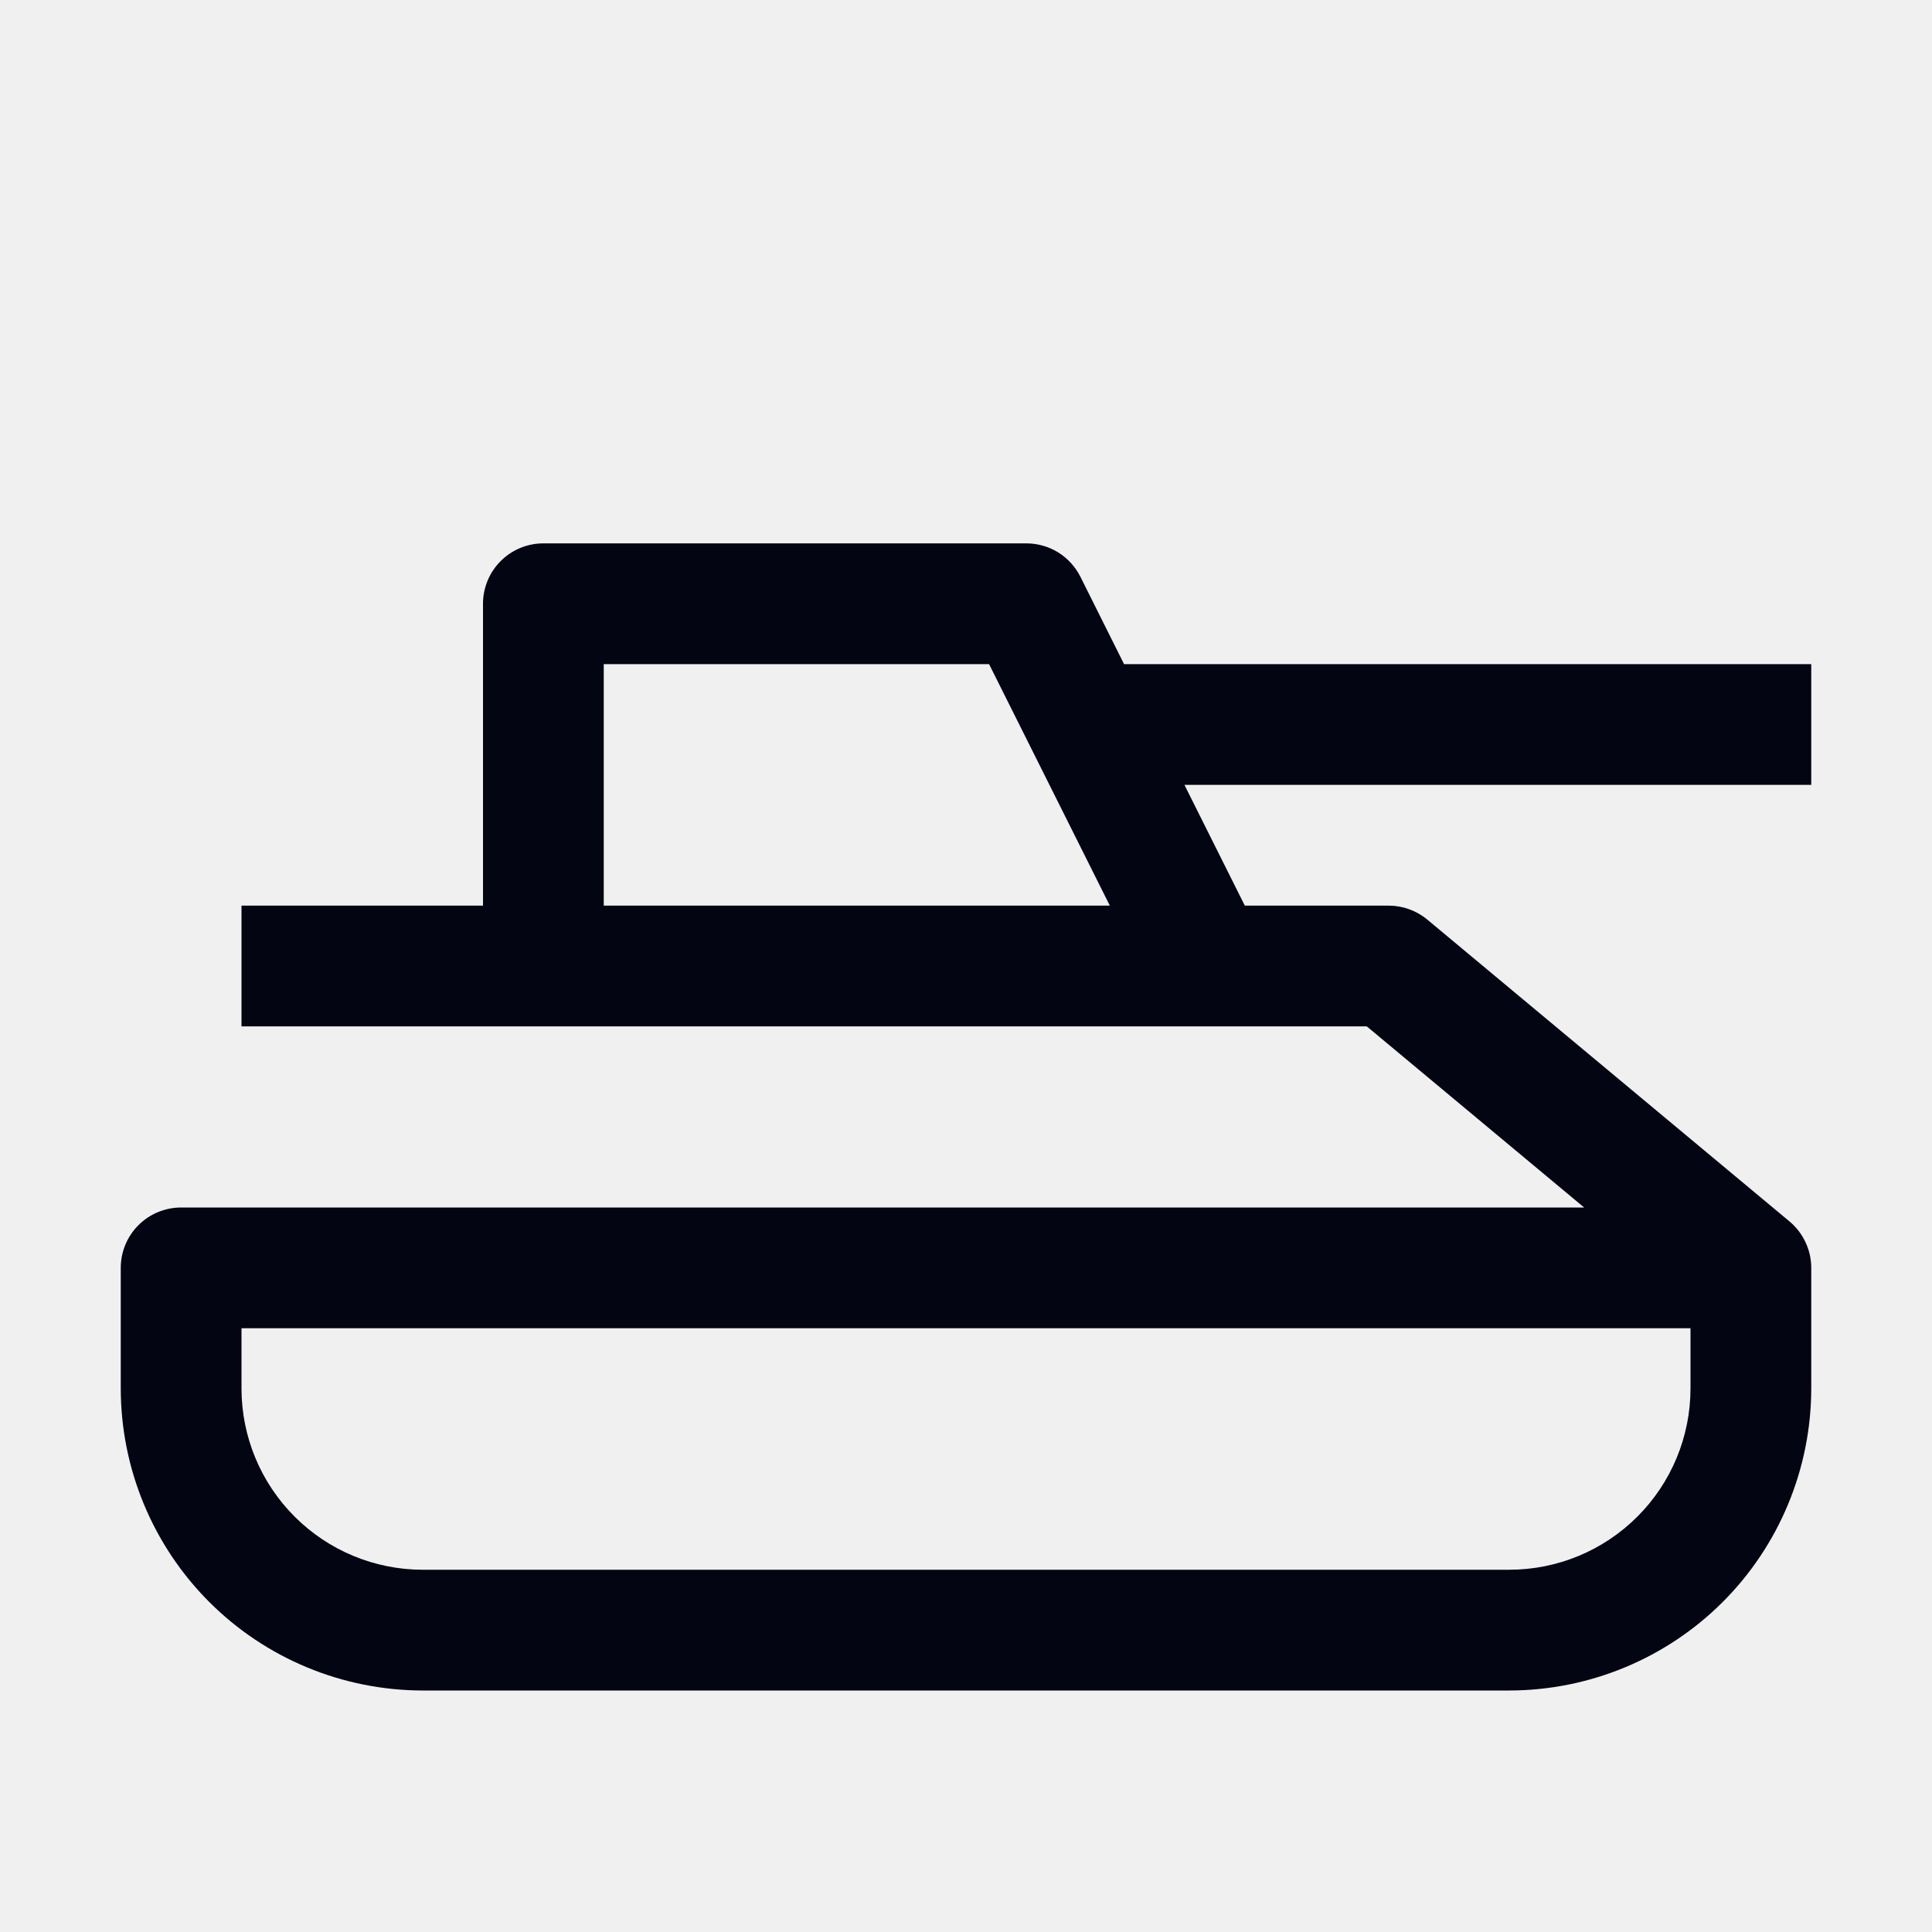
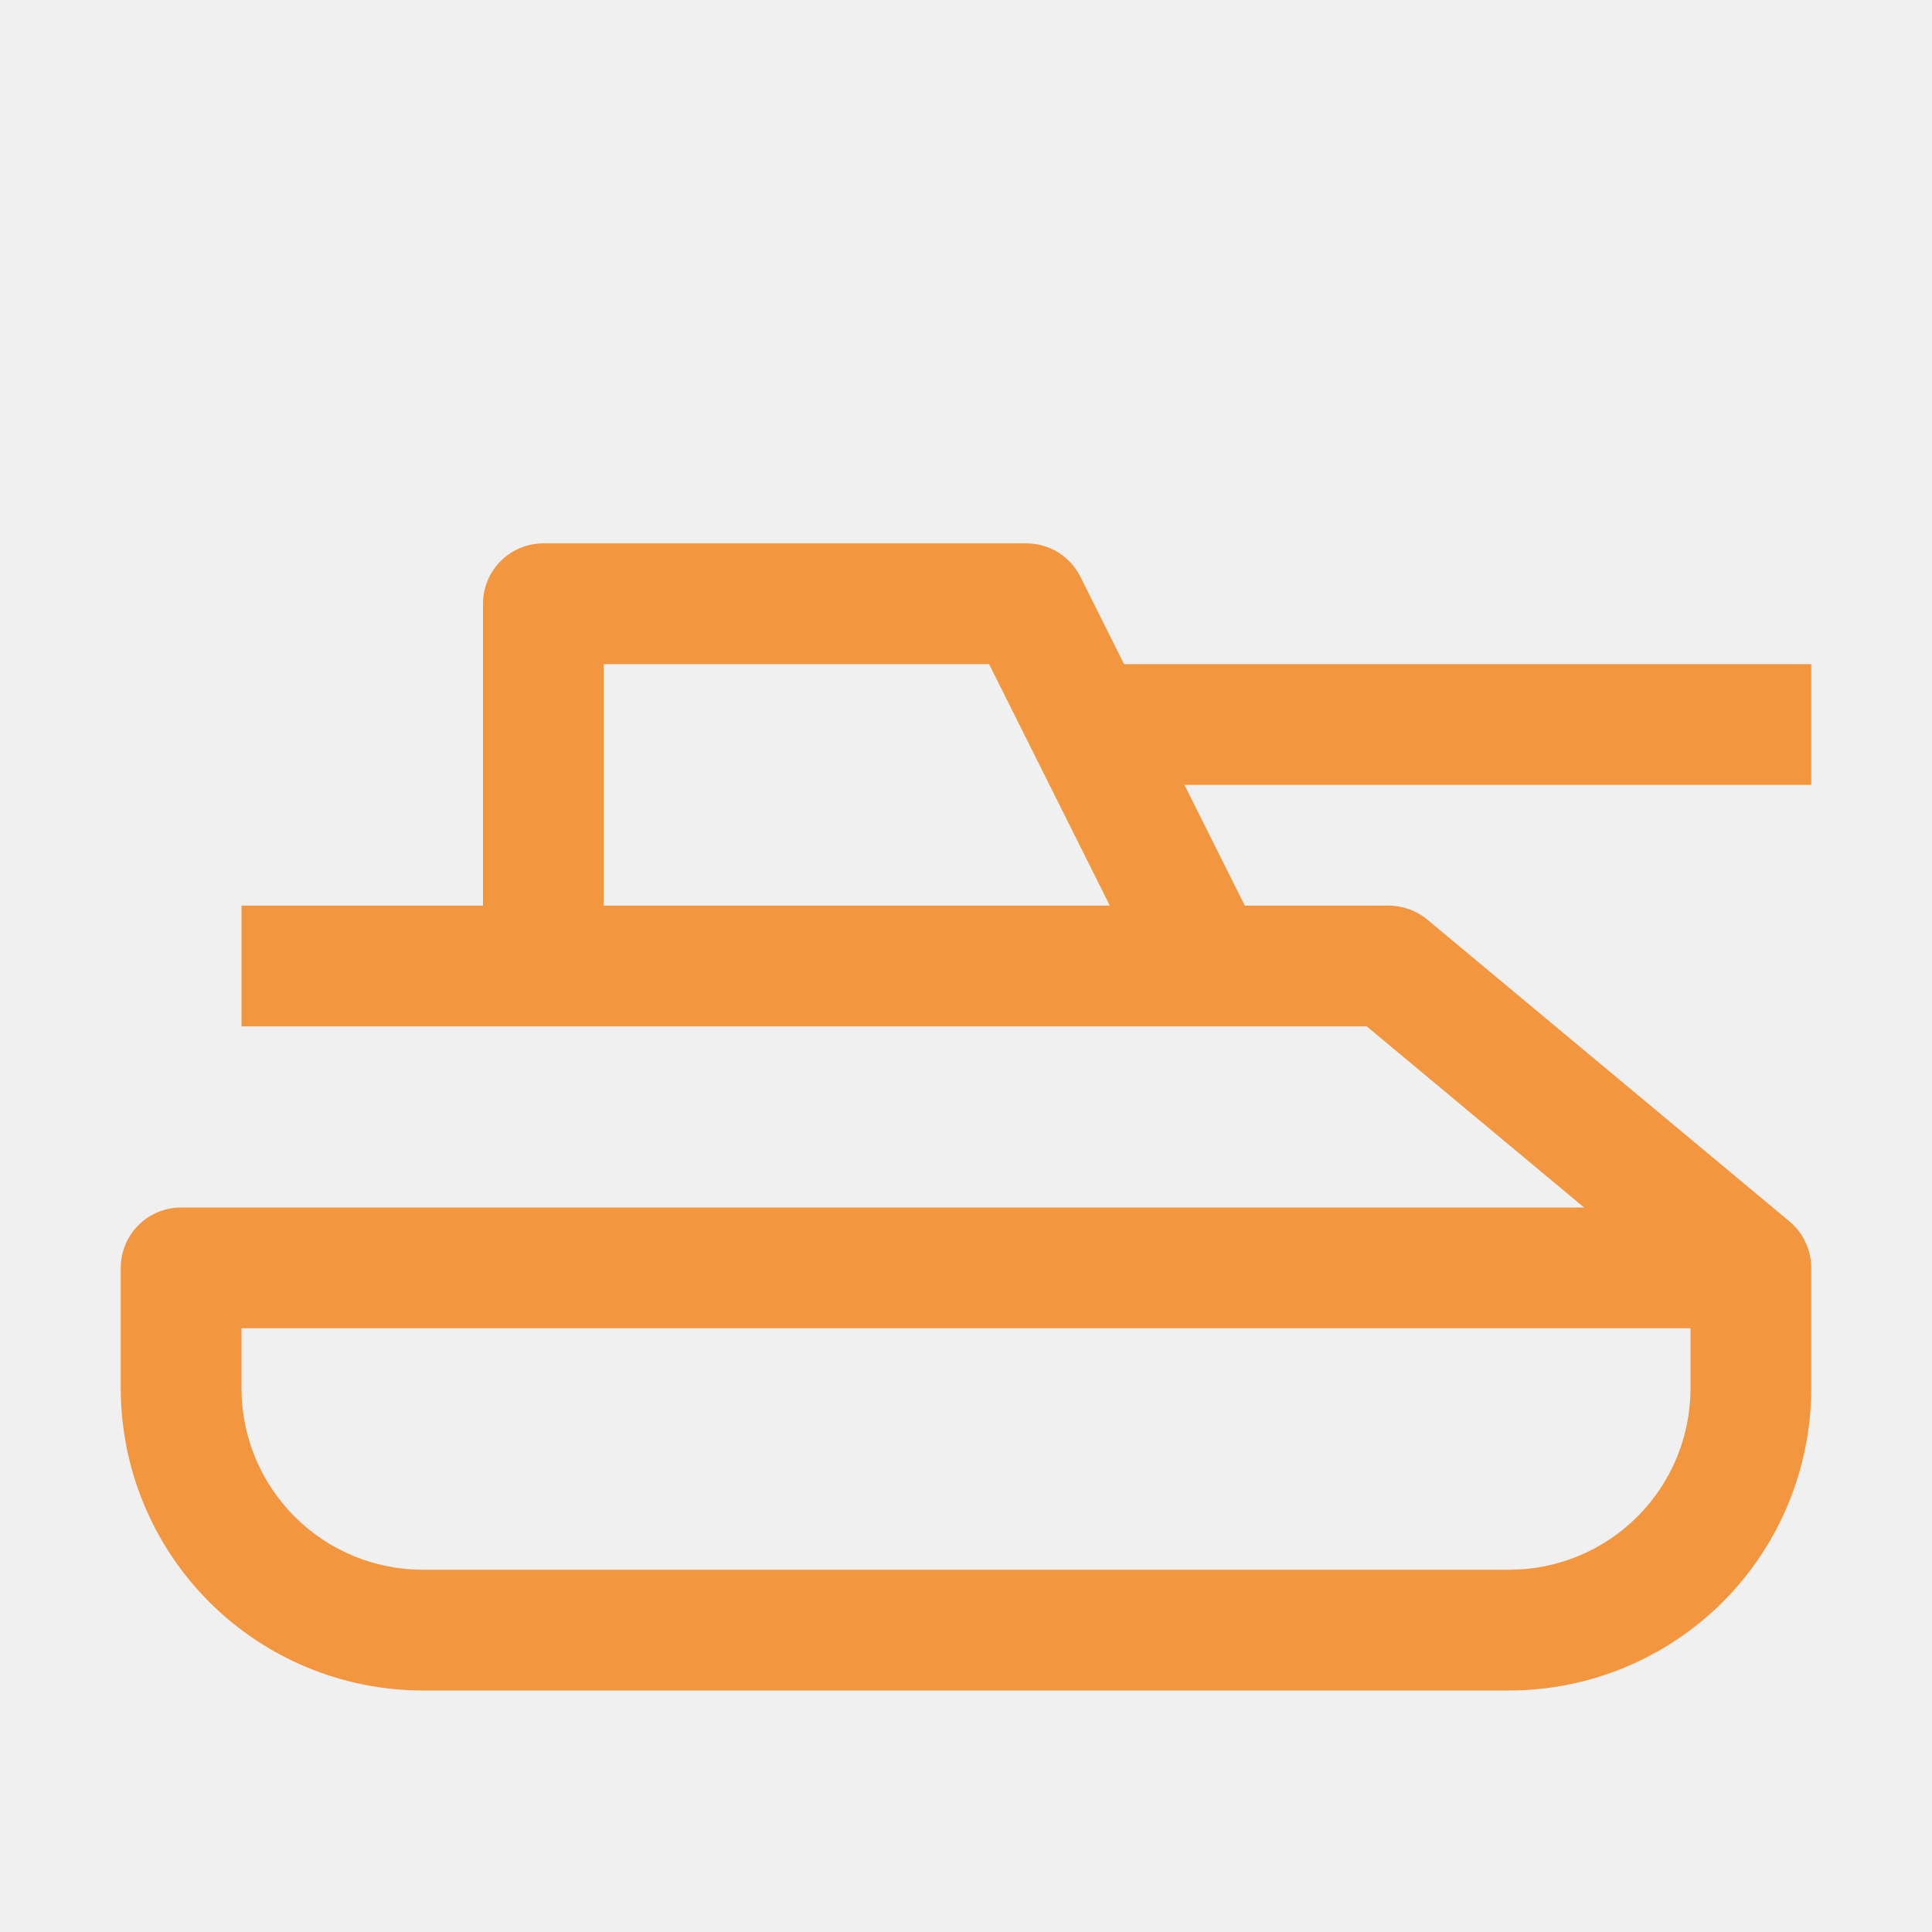
<svg xmlns="http://www.w3.org/2000/svg" width="32" height="32" viewBox="0 0 32 32" fill="none">
-   <g clip-path="url(#clip0_102_7)">
-     <path d="M30 13V11H18.618L17.895 9.553C17.811 9.387 17.684 9.247 17.526 9.149C17.368 9.052 17.186 9 17 9H9C8.735 9 8.48 9.105 8.293 9.293C8.105 9.48 8 9.735 8 10V15H4V17H22.638L26.238 20H3C2.735 20 2.48 20.105 2.293 20.293C2.105 20.48 2 20.735 2 21V23C2.002 24.326 2.529 25.596 3.466 26.534C4.403 27.471 5.674 27.998 7 28H25C26.326 27.998 27.596 27.471 28.534 26.534C29.471 25.596 29.998 24.326 30 23V21C30 20.853 29.968 20.709 29.905 20.576C29.843 20.443 29.753 20.325 29.64 20.231L23.64 15.231C23.46 15.082 23.234 15 23 15H20.618L19.618 13H30ZM28 23C27.999 23.795 27.683 24.558 27.12 25.12C26.558 25.683 25.795 25.999 25 26H7C6.205 25.999 5.442 25.683 4.88 25.12C4.317 24.558 4.001 23.795 4 23V22H28V23ZM10 15V11H16.382L18.382 15H10Z" fill="#040512" />
+   <g clip-path="url(#clip0_181_30)">
+     <mask id="mask0_181_30" style="mask-type:luminance" maskUnits="userSpaceOnUse" x="0" y="0" width="32" height="32">
+       <path d="M32 0H0V32H32V0Z" fill="white" />
+     </mask>
+     <g mask="url(#mask0_181_30)">
+       <path d="M30 13V11H18.618L17.895 9.553C17.811 9.387 17.684 9.247 17.526 9.149C17.368 9.052 17.186 9 17 9H9C8.735 9 8.48 9.105 8.293 9.293C8.105 9.48 8 9.735 8 10V15H4V17H22.638L26.238 20H3C2.735 20 2.48 20.105 2.293 20.293C2.105 20.48 2 20.735 2 21V23C2.002 24.326 2.529 25.596 3.466 26.534C4.403 27.471 5.674 27.998 7 28H25C26.326 27.998 27.596 27.471 28.534 26.534C29.471 25.596 29.998 24.326 30 23V21C30 20.853 29.968 20.709 29.905 20.576C29.843 20.443 29.753 20.325 29.64 20.231L23.64 15.231C23.46 15.082 23.234 15 23 15H20.618L19.618 13H30ZM28 23C27.999 23.795 27.683 24.558 27.12 25.12C26.558 25.683 25.795 25.999 25 26H7C6.205 25.999 5.442 25.683 4.88 25.12C4.317 24.558 4.001 23.795 4 23V22H28V23ZM10 15V11H16.382L18.382 15H10Z" fill="#F2963F" />
+     </g>
  </g>
  <defs>
-     <clipPath id="clip0_102_7">
+     <clipPath id="clip0_181_30">
      <rect width="32" height="32" fill="white" />
    </clipPath>
  </defs>
</svg>
